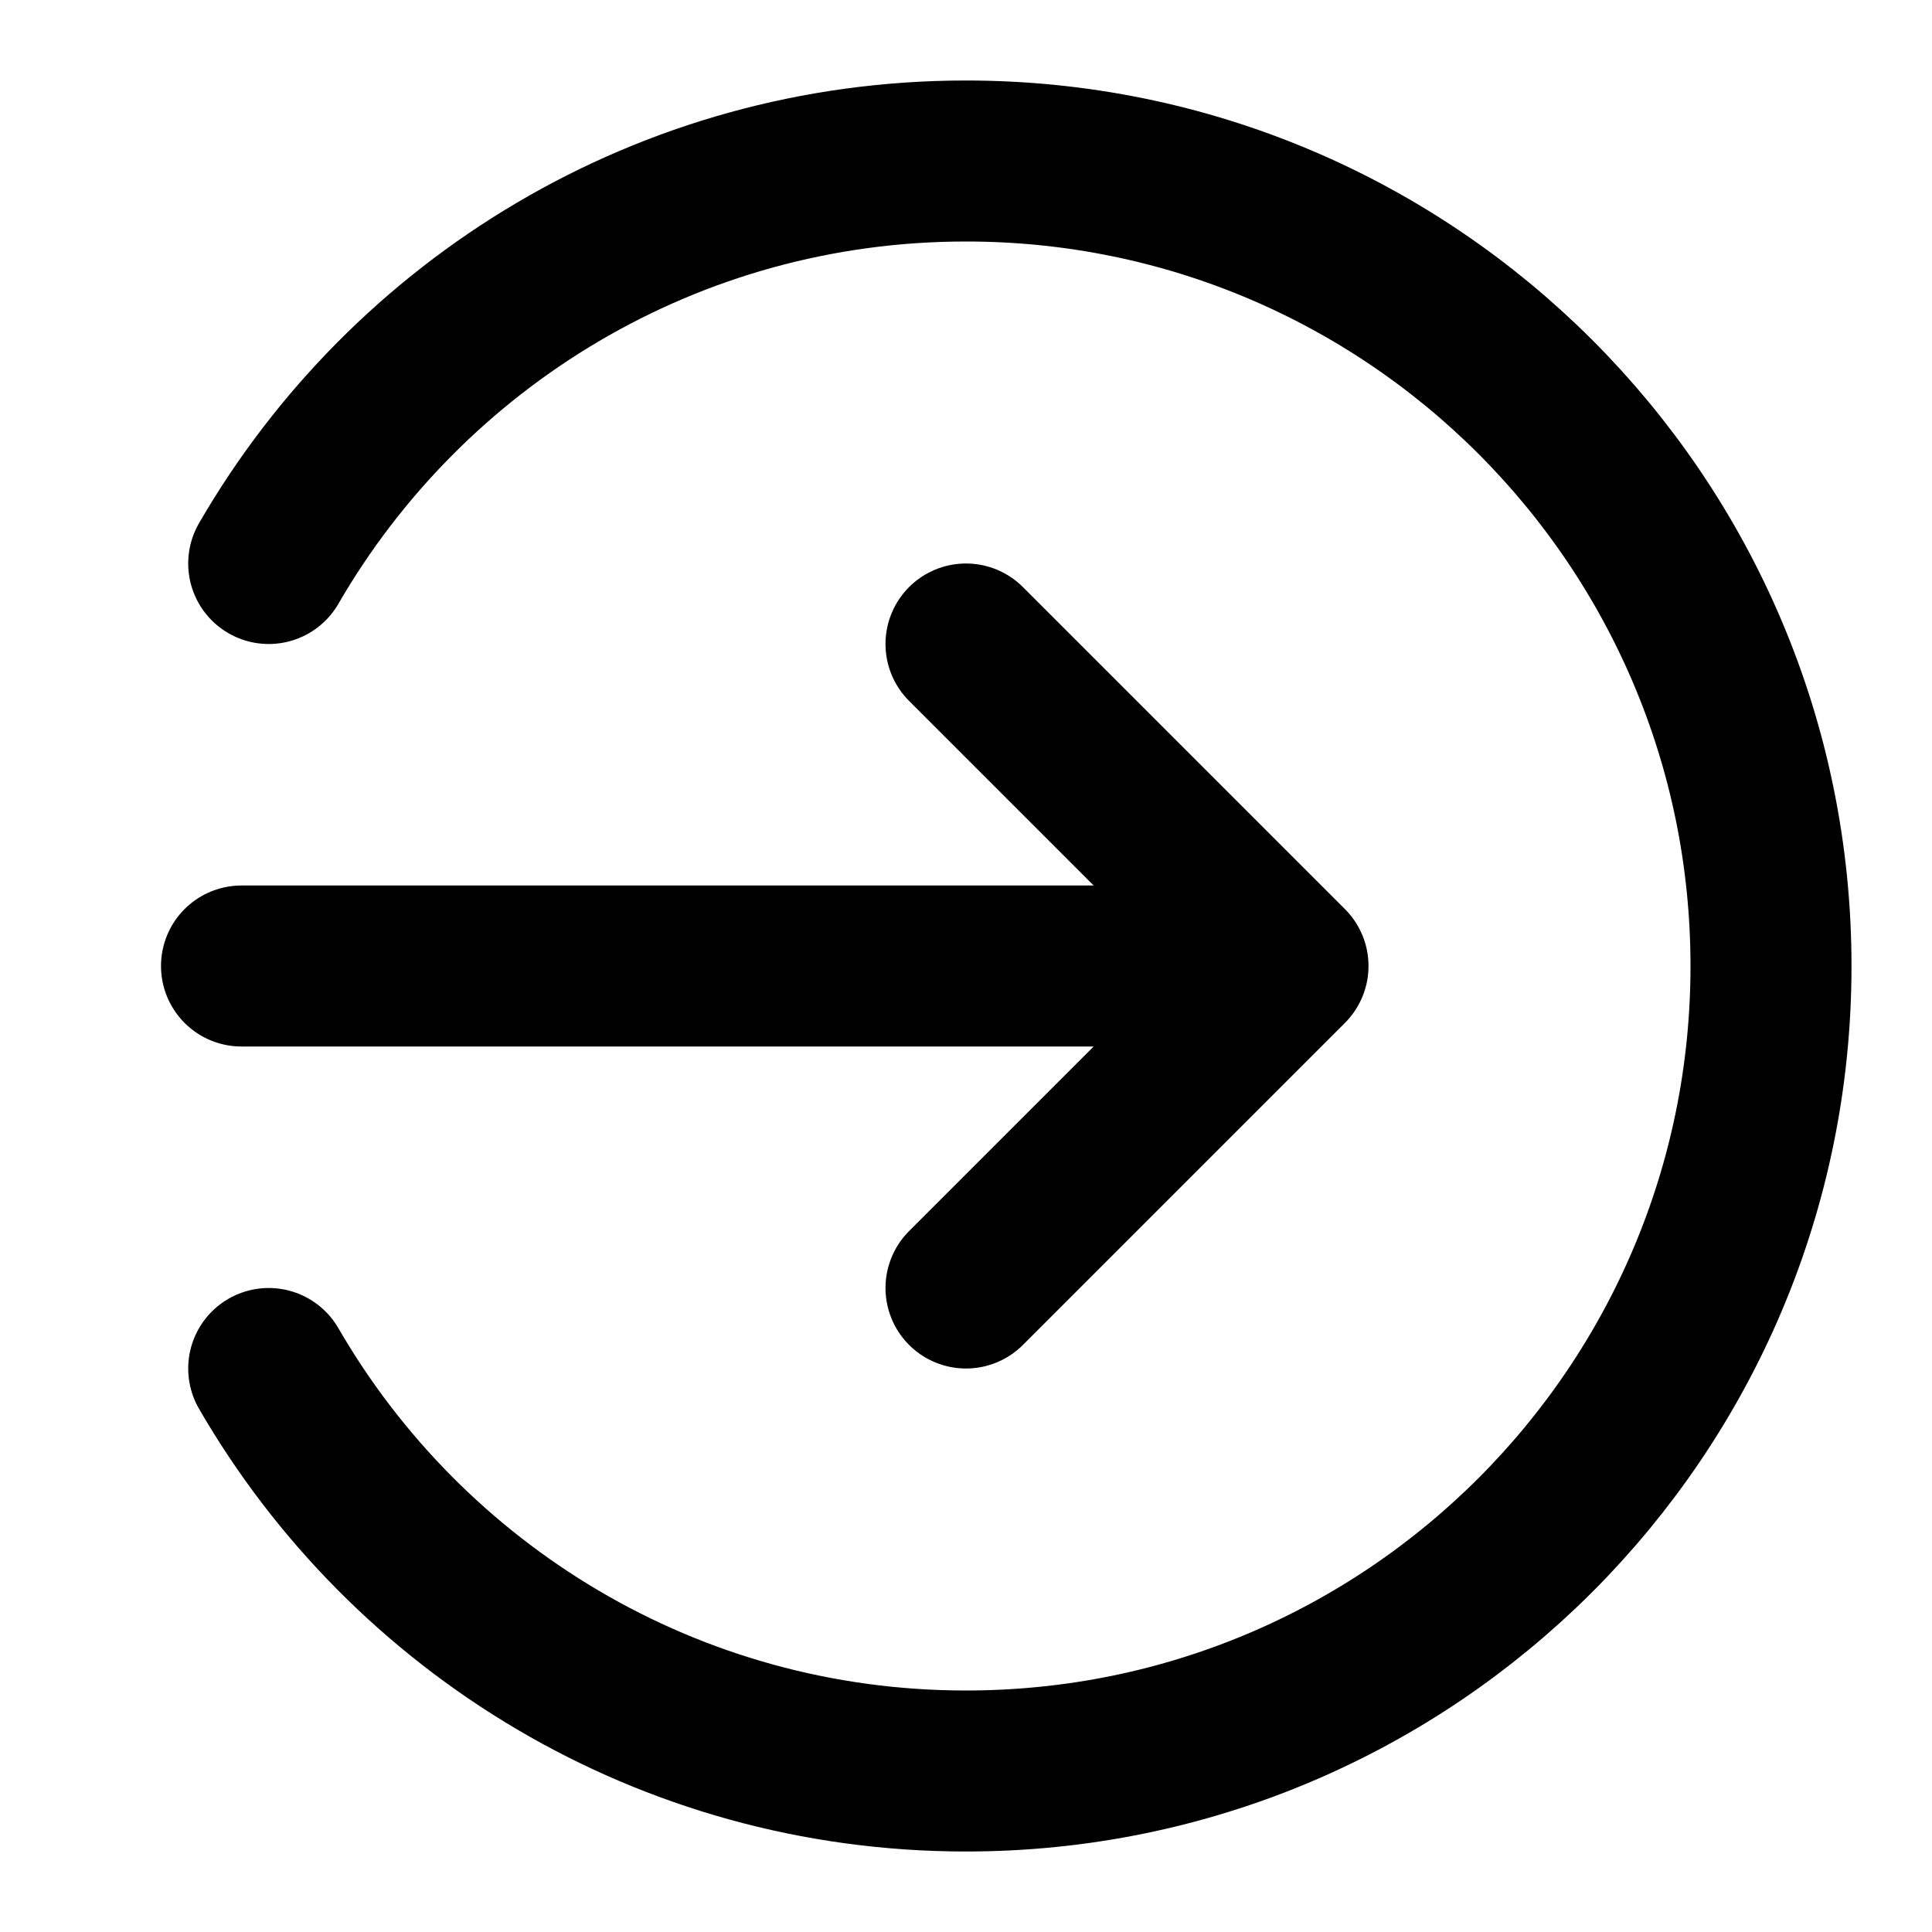
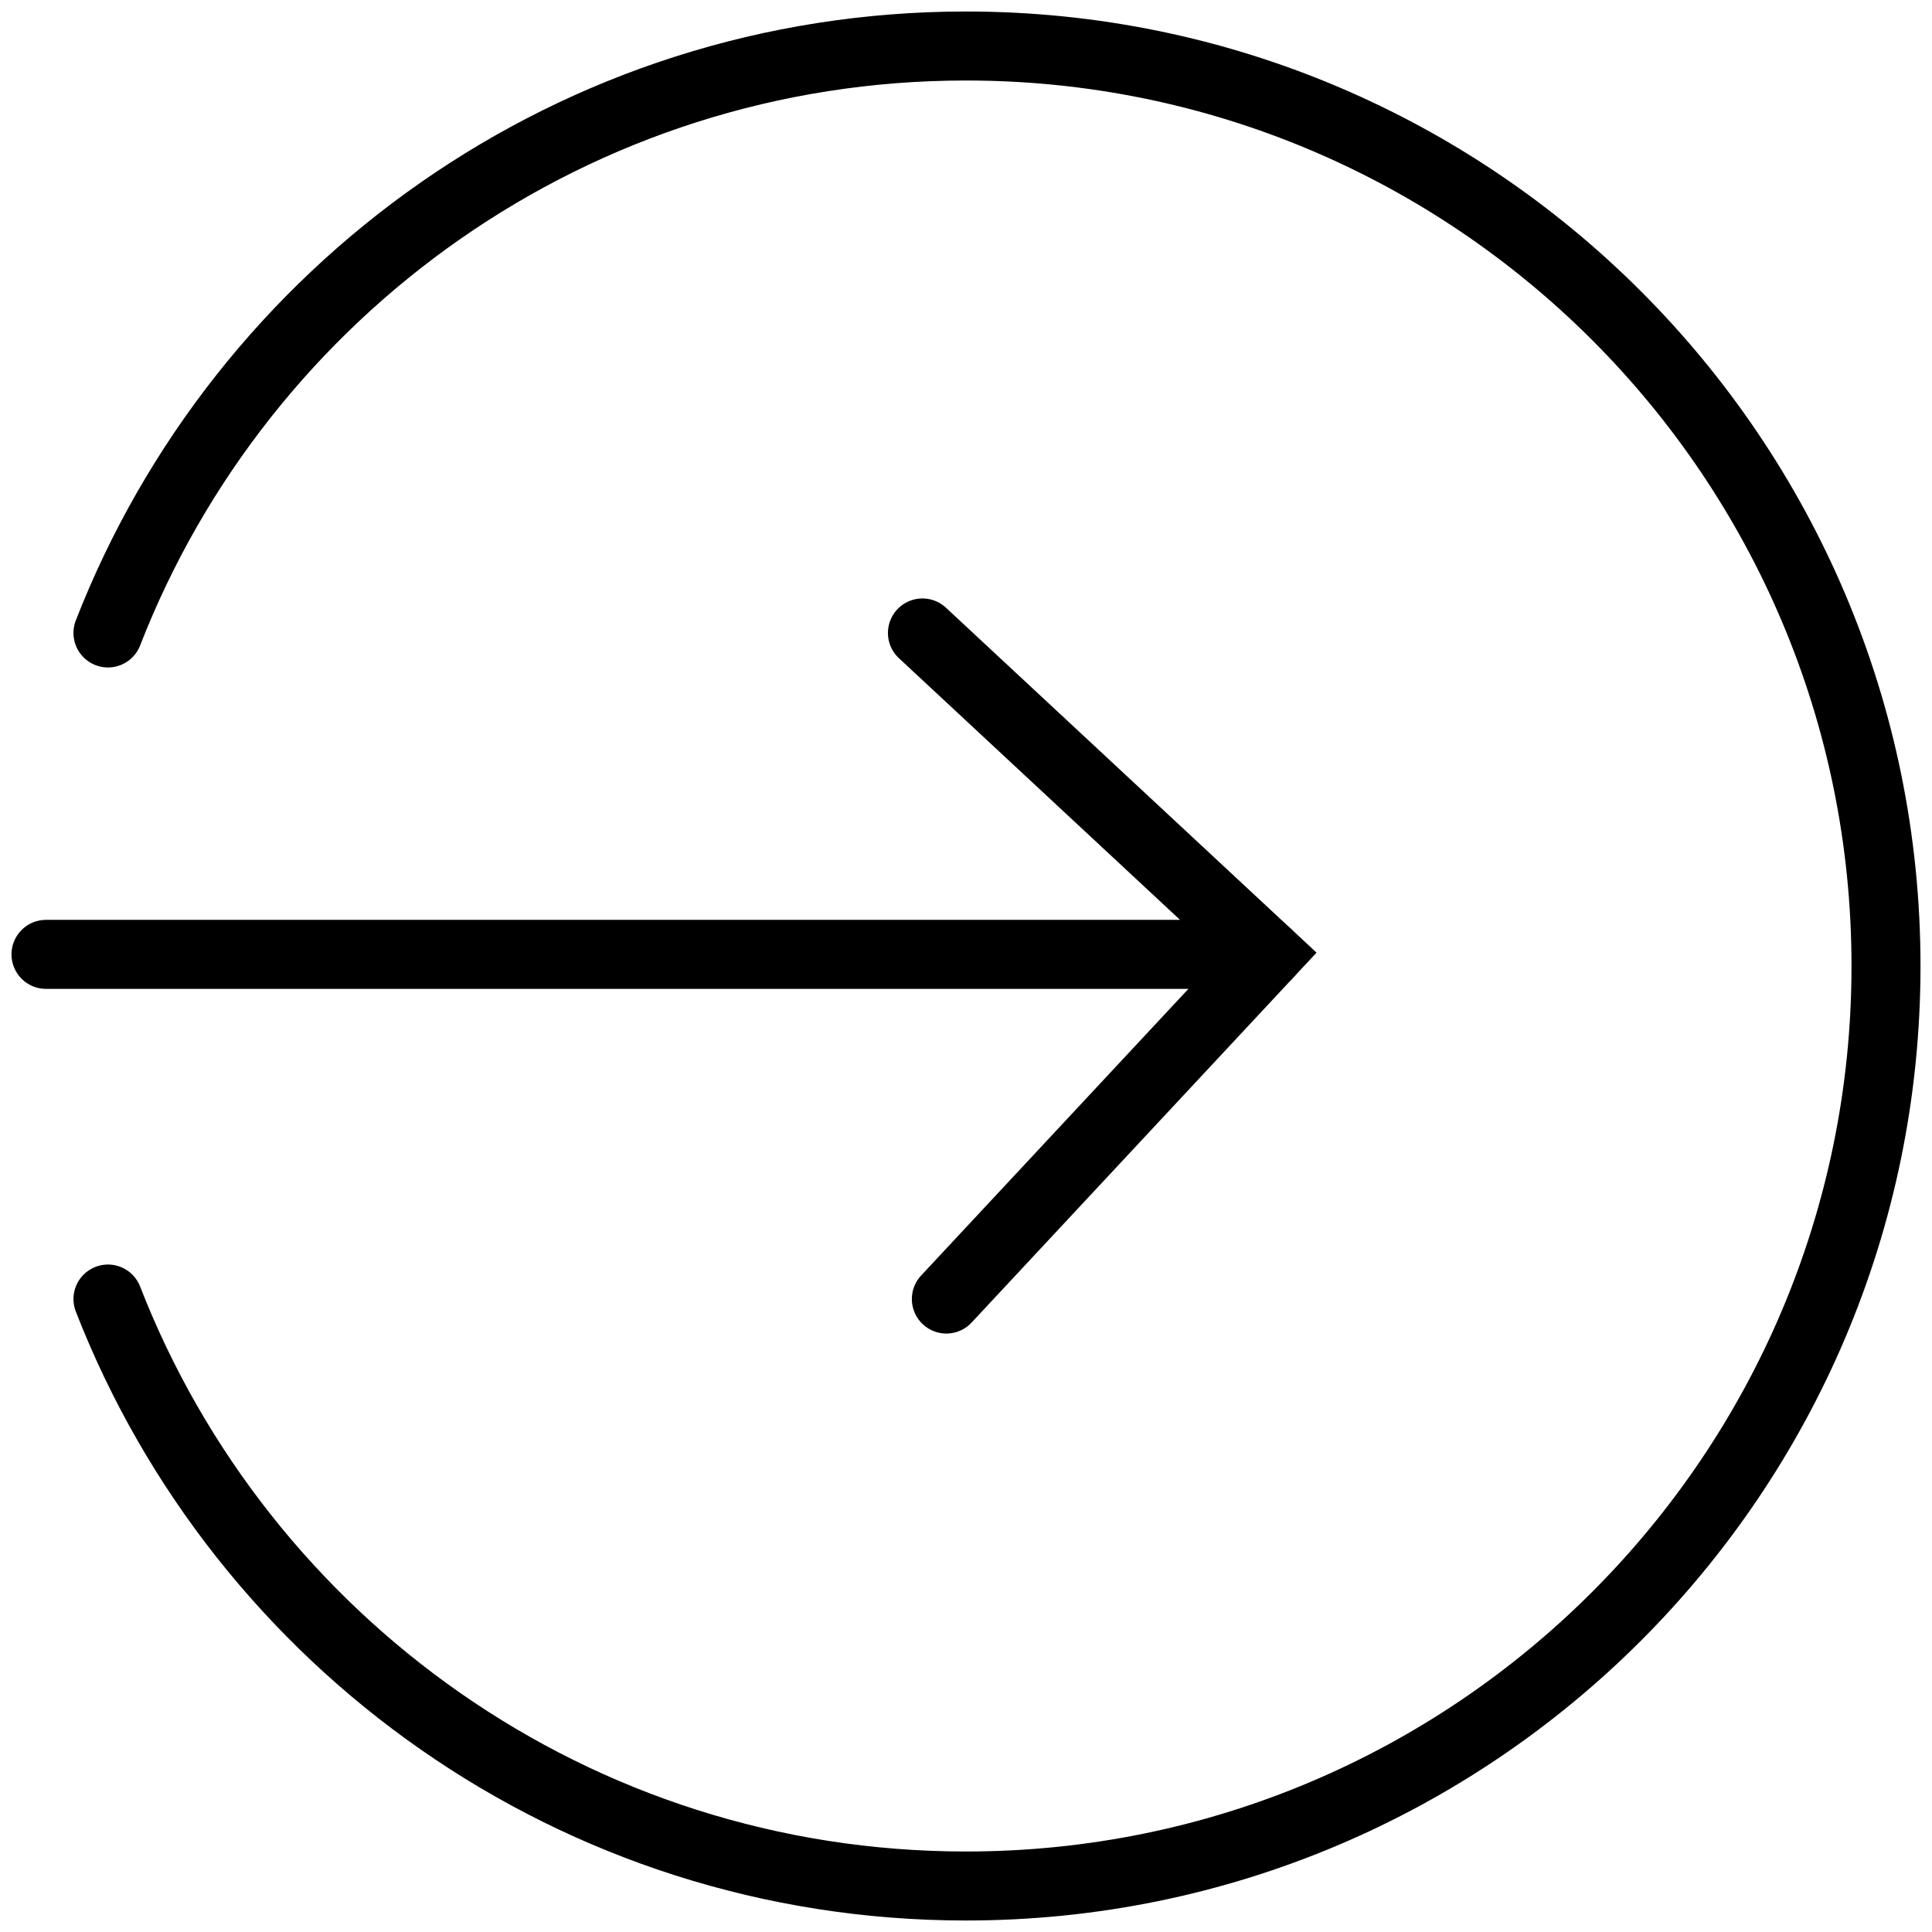
- <svg xmlns="http://www.w3.org/2000/svg" width="800px" height="800px" viewBox="0 0 24 24" fill="none">
-   <path d="M12 8L16 12M16 12L12 16M16 12H3M3.338 7C5.067 4.011 8.299 2 12 2C17.523 2 22 6.477 22 12C22 17.523 17.523 22 12 22C8.299 22 5.067 19.989 3.338 17" stroke="#000000" stroke-width="2" stroke-linecap="round" stroke-linejoin="round" />
+ <svg xmlns="http://www.w3.org/2000/svg" width="42" height="42" viewBox="0 0 42 42" fill="none">
+   <path d="M2.347 13.76C5.253 6.293 12.507 1 21 1C32.04 1 41 9.96 41 21C41 32.04 32.04 41 21 41C12.507 41 5.253 35.707 2.347 28.24" stroke="black" stroke-width="1.5" stroke-miterlimit="10" stroke-linecap="round" />
+   <path d="M20.053 13.76L27.56 20.747L20.573 28.24" stroke="black" stroke-width="1.5" stroke-miterlimit="10" stroke-linecap="round" />
+   <path d="M27.56 20.747H1" stroke="black" stroke-width="1.5" stroke-miterlimit="10" stroke-linecap="round" />
</svg>
